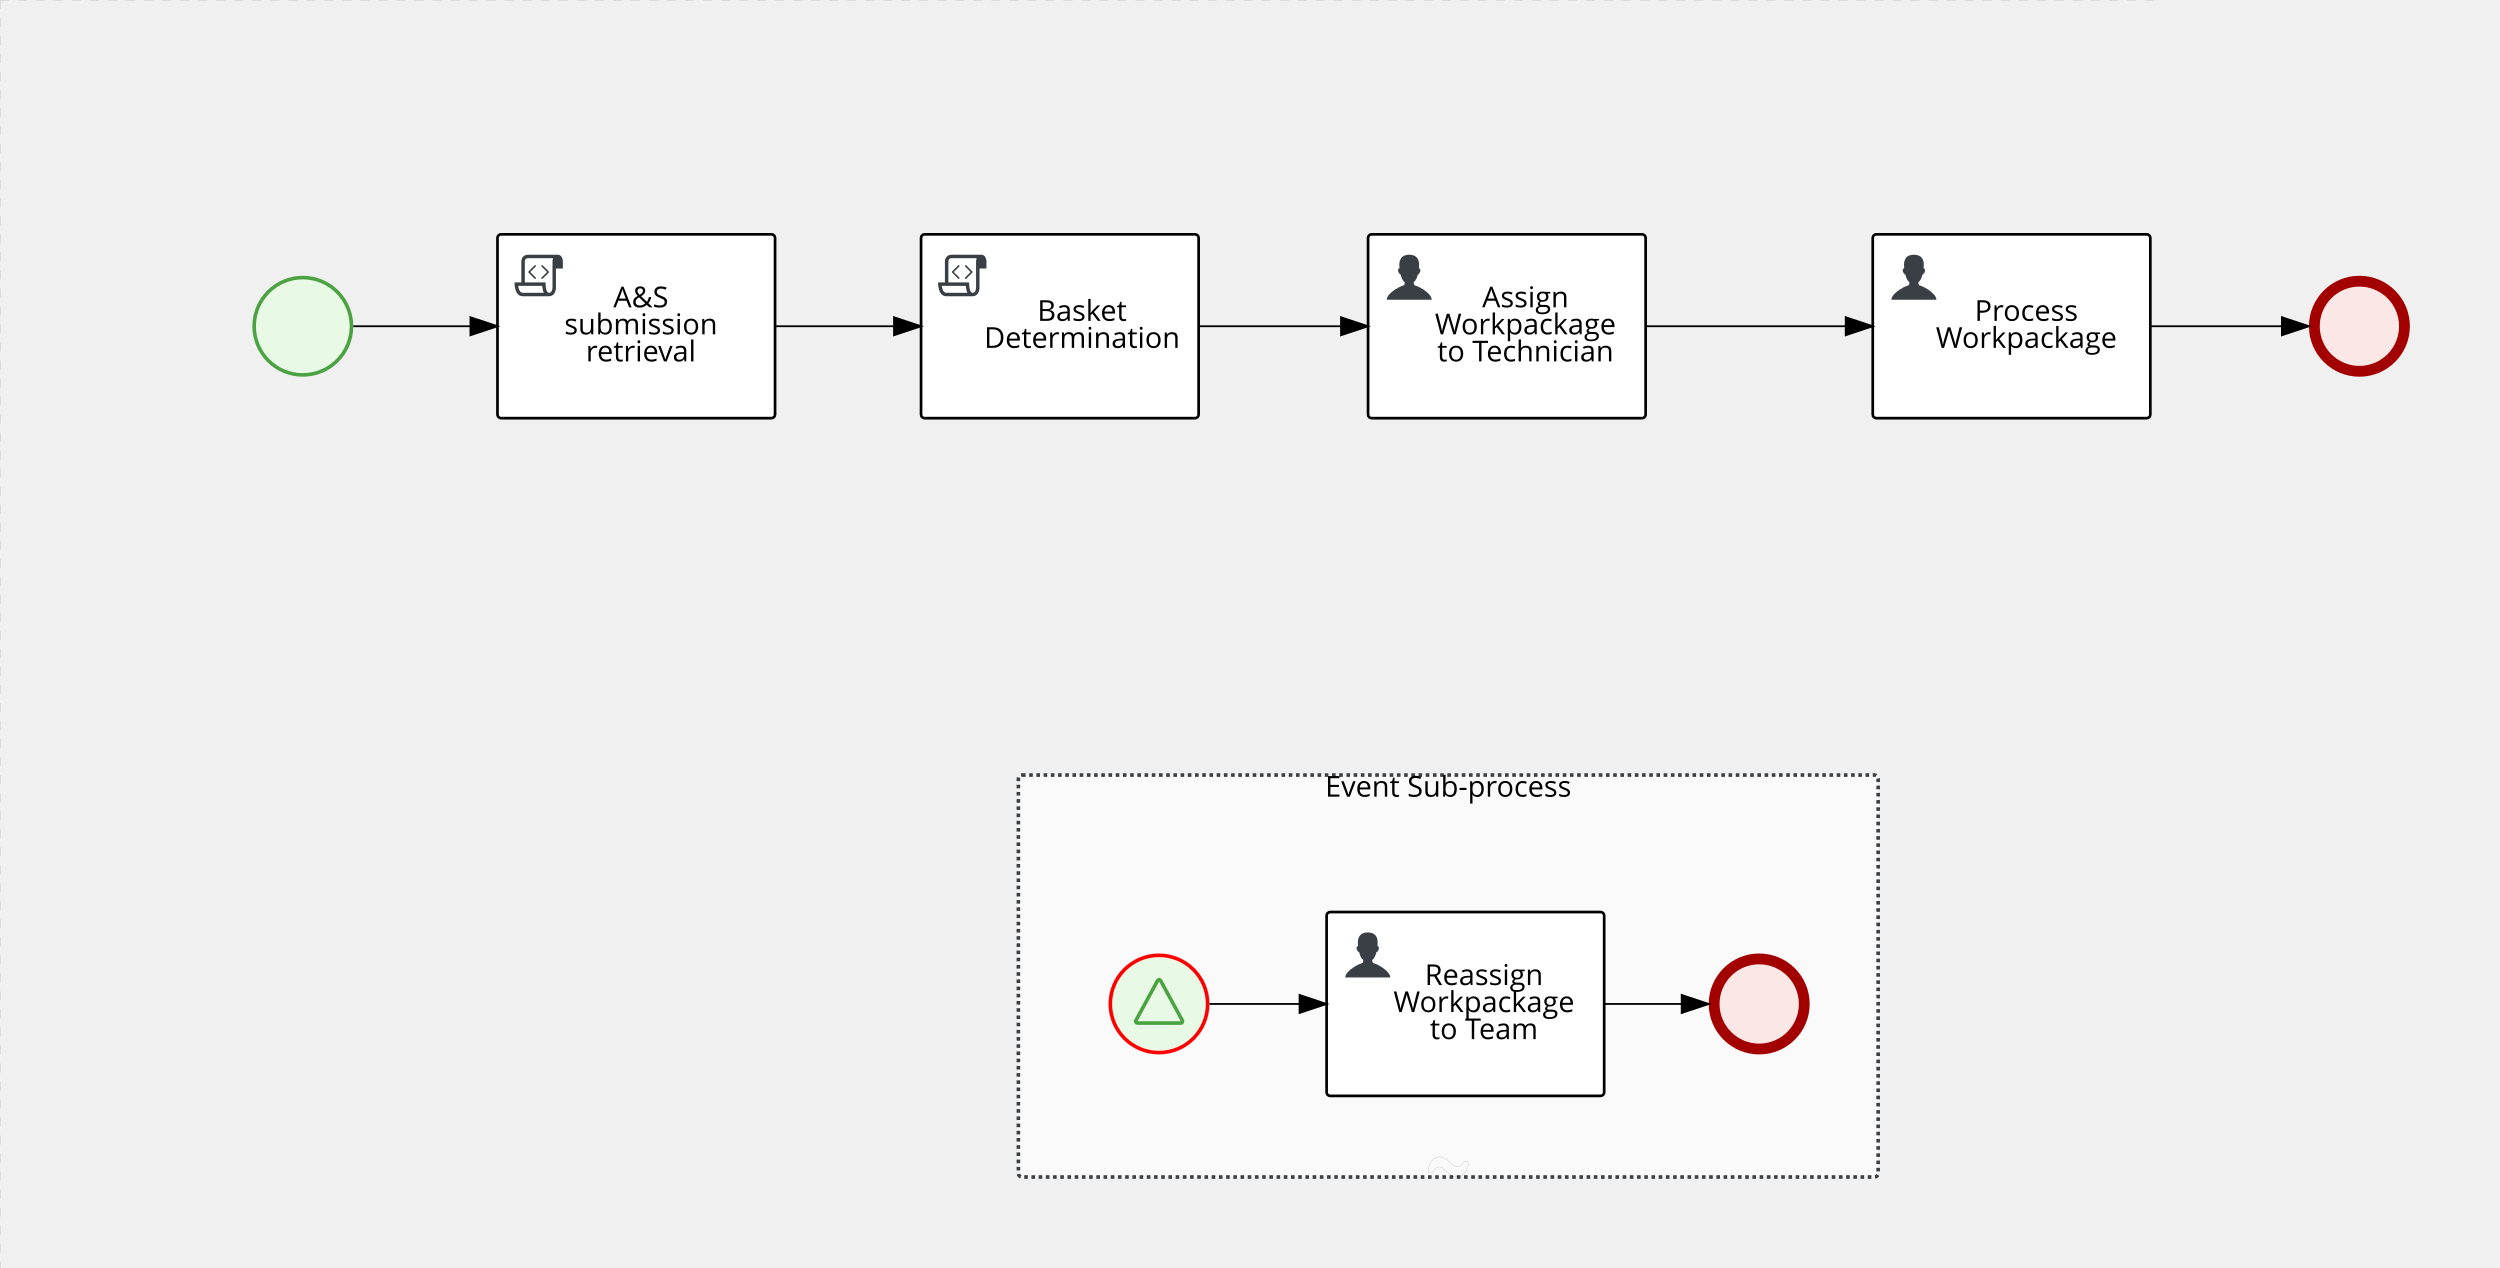
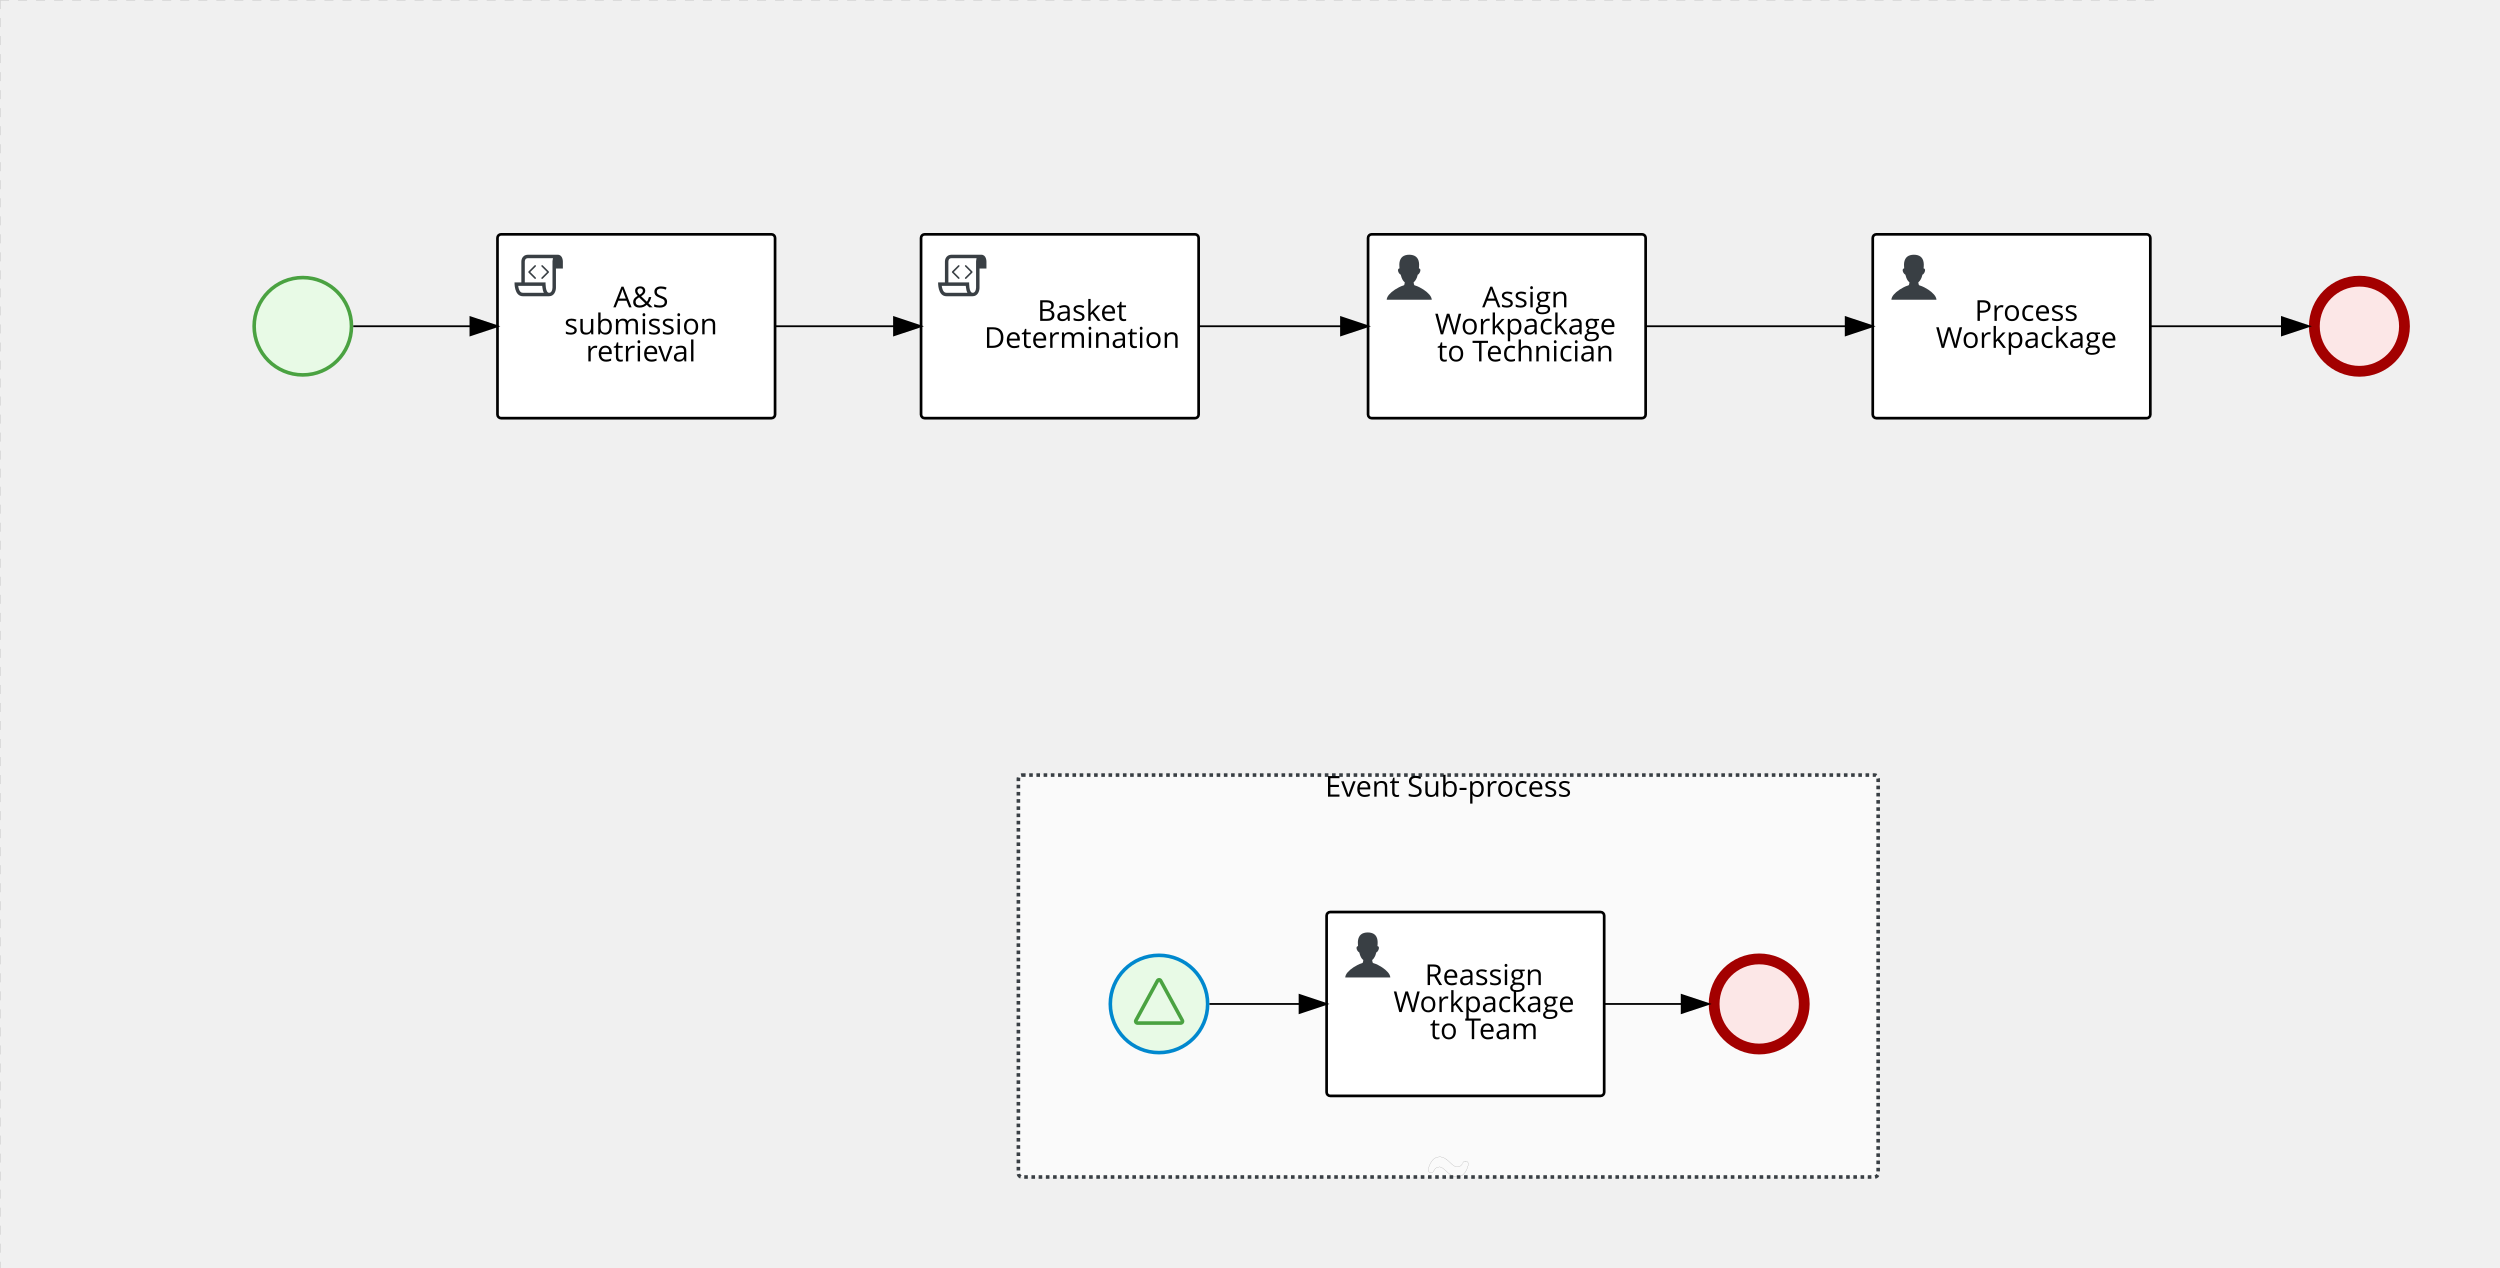
<svg xmlns="http://www.w3.org/2000/svg" version="1.1" width="1387" height="703" viewBox="0 0 1387 703">
  <defs />
  <g transform="matrix(1,0,0,1,0,0)">
    <g>
      <g>
        <g>
          <path fill="none" stroke="#d3d3d3" paint-order="fill stroke markers" d=" M 0 0 L 1200 0" stroke-miterlimit="10" stroke-opacity="0.8" stroke-dasharray="5" />
        </g>
        <g>
          <path fill="none" stroke="#d3d3d3" paint-order="fill stroke markers" d=" M 0 0 L 0 800" stroke-miterlimit="10" stroke-opacity="0.8" stroke-dasharray="5" />
        </g>
      </g>
      <g id="_F081EEE7-B3DD-4039-8F64-BF8205EECFEC" bpmn2nodeid="_F081EEE7-B3DD-4039-8F64-BF8205EECFEC" transform="matrix(1,0,0,1,276,130)">
        <g>
          <path fill="none" stroke="none" />
        </g>
        <g transform="matrix(1,0,0,1,0,0)">
          <path fill="#ffffff" stroke="none" id="_F081EEE7-B3DD-4039-8F64-BF8205EECFEC?shapeType=BACKGROUND" paint-order="stroke fill markers" d=" M 2 0 L 152 0 L 152 0 A 2 2 0 0 1 154 2 L 154 100 L 154 100 A 2 2 0 0 1 152 102 L 2 102 L 2 102 A 2 2 0 0 1 0 100 L 0 2 L 0 2 A 2 2 0 0 1 2 0 Z" />
        </g>
        <g transform="matrix(1,0,0,1,0,0)">
          <path fill="none" stroke="rgb(0,0,0)" id="_F081EEE7-B3DD-4039-8F64-BF8205EECFEC?shapeType=BORDER&amp;renderType=STROKE" paint-order="fill stroke markers" d=" M 2 0 L 152 0 L 152 0 A 2 2 0 0 1 154 2 L 154 100 L 154 100 A 2 2 0 0 1 152 102 L 2 102 L 2 102 A 2 2 0 0 1 0 100 L 0 2 L 0 2 A 2 2 0 0 1 2 0 Z" stroke-miterlimit="10" stroke-width="1.5" stroke-dasharray="" />
        </g>
        <g>
          <g transform="matrix(0.06,0,0,0.06,9.4,9.4)">
            <g transform="matrix(1,0,0,1,0,0)">
              <path fill="#393f44" stroke="none" id="_F081EEE7-B3DD-4039-8F64-BF8205EECFECundefined" paint-order="stroke fill markers" d=" M 0 0 M 197.3 130.2 C 194.4 127.3 189.6 127.3 186.7 130.2 L 130.2 186.7 C 127.3 189.6 127.3 194.4 130.2 197.3 L 186.7 253.8 C 188.1 255.3 190.1 256 192 256 C 193.9 256 195.9 255.3 197.3 253.7 C 200.2 250.8 200.2 246 197.3 243.1 L 146.2 192 L 197.3 140.8 C 200.2 137.9 200.2 133.1 197.3 130.2 Z" />
            </g>
            <g transform="matrix(1,0,0,1,0,0)">
              <path fill="#393f44" stroke="none" id="_F081EEE7-B3DD-4039-8F64-BF8205EECFECundefined" paint-order="stroke fill markers" d=" M 0 0 M 261.3 130.2 C 258.4 127.3 253.6 127.3 250.7 130.2 C 247.8 133.1 247.8 137.9 250.7 140.8 L 301.8 191.9 L 250.7 243 C 247.8 245.9 247.8 250.7 250.7 253.6 C 252.1 255.3 254.1 256 256 256 C 257.9 256 259.9 255.3 261.3 253.8 L 317.8 197.3 C 320.7 194.4 320.7 189.6 317.8 186.7 L 261.3 130.2 Z" />
            </g>
            <g transform="matrix(1,0,0,1,0,0)">
              <path fill="#393f44" stroke="none" id="_F081EEE7-B3DD-4039-8F64-BF8205EECFECundefined" paint-order="stroke fill markers" d=" M 0 0 M 400 32 C 400 32 152.8 32 128 32 C 62 32 64 96 64 96 L 64 288 L 1 288 C 1 288 -4 416 78 416 L 320 416 C 368 416 384 368 384 336 C 384 314.2 384 224.4 384 160 L 448 160 L 448 96 C 448 96 449 32 400 32 Z M 0 0 M 78 383.9 C 68.5 383.9 61.6 381.1 55.5 374.9 C 43.4 362.4 37.5 339.6 34.9 320 L 256.9 320 C 257.1 322.7 257.3 325.4 257.6 328.2 C 260 351.6 264.7 370.1 271.9 383.9 L 78 383.9 L 78 383.9 Z M 0 0 M 352 336 C 352 345.9 349.6 360.3 342.9 371 C 337.2 380.1 330.4 384 320 384 C 285 384 288 288 288 288 L 96 288 L 96 96 L 96 95.9 L 96 95.1 C 96 90.6 97.6 78.3 104.7 71.2 C 106.5 69.4 111.9 64 128 64 L 356.5 64 C 354.4 72.8 352.8 81.8 352.2 89.9 C 352.2 90.5 352.1 91.1 352.1 91.7 C 352.1 92 352.1 92.3 352.1 92.6 C 352 94.8 352 96 352 96 L 352 160 L 352 336 Z" />
            </g>
          </g>
        </g>
        <g transform="matrix(1,0,0,1,35,28.5)">
          <text fill="#000000" stroke="none" font-family="Open Sans" font-size="12pt" font-style="normal" font-weight="normal" text-decoration="normal" x="44.57" y="12" text-anchor="middle" dominant-baseline="alphabetic">      A&amp;S        </text>
          <text fill="#000000" stroke="none" font-family="Open Sans" font-size="12pt" font-style="normal" font-weight="normal" text-decoration="normal" x="44.57" y="27" text-anchor="middle" dominant-baseline="alphabetic">submission </text>
          <text fill="#000000" stroke="none" font-family="Open Sans" font-size="12pt" font-style="normal" font-weight="normal" text-decoration="normal" x="44.57" y="42" text-anchor="middle" dominant-baseline="alphabetic">   retrieval    </text>
        </g>
      </g>
      <g id="_59FC67D9-F164-44F9-A1A5-EA043BACA931" bpmn2nodeid="_59FC67D9-F164-44F9-A1A5-EA043BACA931" transform="matrix(1,0,0,1,1281,153)">
        <g>
          <path fill="none" stroke="none" />
        </g>
        <g transform="matrix(0.125,0,0,0.125,0,0)">
          <g transform="matrix(1,0,0,1,0,0)">
            <path fill="#fce7e7" stroke="none" id="_59FC67D9-F164-44F9-A1A5-EA043BACA931?shapeType=BACKGROUND" paint-order="stroke fill markers" d=" M 0 0 M 444 224 C 444 263.9 434.2 300.8 414.4 334.5 C 394.7 368.2 368 394.9 334.4 414.5 C 300.8 434.1 263.9 444 224 444 C 184.1 444 147.2 434.2 113.5 414.4 C 79.8 394.7 53.1 368 33.5 334.4 C 13.9 300.8 4 263.9 4 224 C 4 184.1 13.8 147.2 33.6 113.5 C 53.4 79.8 80.1 53.1 113.6 33.5 C 147.1 13.9 184.1 4 224 4 C 263.9 4 300.8 13.8 334.5 33.6 C 368.2 53.4 394.9 80.1 414.5 113.6 C 434.1 147.1 444 184.1 444 224 Z" />
          </g>
          <g>
            <g transform="matrix(1,0,0,1,0,0)">
              <g transform="matrix(1,0,0,1,0,0)">
                <path fill="#a30000" stroke="none" id="_59FC67D9-F164-44F9-A1A5-EA043BACA931?shapeType=BORDER&amp;renderType=FILL" paint-order="stroke fill markers" d=" M 0 0 M 224 0 C 100.3 0 0 100.3 0 224 C 0 347.7 100.3 448 224 448 C 347.7 448 448 347.7 448 224 C 448 100.3 347.7 0 224 0 Z M 0 0 M 224 400 C 126.8 400 48 321.2 48 224 C 48 126.8 126.8 48 224 48 C 321.2 48 400 126.8 400 224 C 400 321.2 321.2 400 224 400 Z" />
              </g>
            </g>
          </g>
        </g>
        <g transform="matrix(1,0,0,1,28,61)" />
      </g>
      <g id="_6FE9EBA6-16BC-4E9A-B6C9-0A382C5BA554" bpmn2nodeid="_6FE9EBA6-16BC-4E9A-B6C9-0A382C5BA554" transform="matrix(1,0,0,1,511,130)">
        <g>
          <path fill="none" stroke="none" />
        </g>
        <g transform="matrix(1,0,0,1,0,0)">
          <path fill="#ffffff" stroke="none" id="_6FE9EBA6-16BC-4E9A-B6C9-0A382C5BA554?shapeType=BACKGROUND" paint-order="stroke fill markers" d=" M 2 0 L 152 0 L 152 0 A 2 2 0 0 1 154 2 L 154 100 L 154 100 A 2 2 0 0 1 152 102 L 2 102 L 2 102 A 2 2 0 0 1 0 100 L 0 2 L 0 2 A 2 2 0 0 1 2 0 Z" />
        </g>
        <g transform="matrix(1,0,0,1,0,0)">
          <path fill="none" stroke="#000000" id="_6FE9EBA6-16BC-4E9A-B6C9-0A382C5BA554?shapeType=BORDER&amp;renderType=STROKE" paint-order="fill stroke markers" d=" M 2 0 L 152 0 L 152 0 A 2 2 0 0 1 154 2 L 154 100 L 154 100 A 2 2 0 0 1 152 102 L 2 102 L 2 102 A 2 2 0 0 1 0 100 L 0 2 L 0 2 A 2 2 0 0 1 2 0 Z" stroke-miterlimit="10" stroke-width="1.5" stroke-dasharray="" />
        </g>
        <g>
          <g transform="matrix(0.06,0,0,0.06,9.4,9.4)">
            <g transform="matrix(1,0,0,1,0,0)">
              <path fill="#393f44" stroke="none" id="_6FE9EBA6-16BC-4E9A-B6C9-0A382C5BA554undefined" paint-order="stroke fill markers" d=" M 0 0 M 197.3 130.2 C 194.4 127.3 189.6 127.3 186.7 130.2 L 130.2 186.7 C 127.3 189.6 127.3 194.4 130.2 197.3 L 186.7 253.8 C 188.1 255.3 190.1 256 192 256 C 193.9 256 195.9 255.3 197.3 253.7 C 200.2 250.8 200.2 246 197.3 243.1 L 146.2 192 L 197.3 140.8 C 200.2 137.9 200.2 133.1 197.3 130.2 Z" />
            </g>
            <g transform="matrix(1,0,0,1,0,0)">
              <path fill="#393f44" stroke="none" id="_6FE9EBA6-16BC-4E9A-B6C9-0A382C5BA554undefined" paint-order="stroke fill markers" d=" M 0 0 M 261.3 130.2 C 258.4 127.3 253.6 127.3 250.7 130.2 C 247.8 133.1 247.8 137.9 250.7 140.8 L 301.8 191.9 L 250.7 243 C 247.8 245.9 247.8 250.7 250.7 253.6 C 252.1 255.3 254.1 256 256 256 C 257.9 256 259.9 255.3 261.3 253.8 L 317.8 197.3 C 320.7 194.4 320.7 189.6 317.8 186.7 L 261.3 130.2 Z" />
            </g>
            <g transform="matrix(1,0,0,1,0,0)">
              <path fill="#393f44" stroke="none" id="_6FE9EBA6-16BC-4E9A-B6C9-0A382C5BA554undefined" paint-order="stroke fill markers" d=" M 0 0 M 400 32 C 400 32 152.8 32 128 32 C 62 32 64 96 64 96 L 64 288 L 1 288 C 1 288 -4 416 78 416 L 320 416 C 368 416 384 368 384 336 C 384 314.2 384 224.4 384 160 L 448 160 L 448 96 C 448 96 449 32 400 32 Z M 0 0 M 78 383.9 C 68.5 383.9 61.6 381.1 55.5 374.9 C 43.4 362.4 37.5 339.6 34.9 320 L 256.9 320 C 257.1 322.7 257.3 325.4 257.6 328.2 C 260 351.6 264.7 370.1 271.9 383.9 L 78 383.9 L 78 383.9 Z M 0 0 M 352 336 C 352 345.9 349.6 360.3 342.9 371 C 337.2 380.1 330.4 384 320 384 C 285 384 288 288 288 288 L 96 288 L 96 96 L 96 95.9 L 96 95.1 C 96 90.6 97.6 78.3 104.7 71.2 C 106.5 69.4 111.9 64 128 64 L 356.5 64 C 354.4 72.8 352.8 81.8 352.2 89.9 C 352.2 90.5 352.1 91.1 352.1 91.7 C 352.1 92 352.1 92.3 352.1 92.6 C 352 94.8 352 96 352 96 L 352 160 L 352 336 Z" />
            </g>
          </g>
        </g>
        <g transform="matrix(1,0,0,1,35,36)">
          <text fill="#000000" stroke="none" font-family="Open Sans" font-size="12pt" font-style="normal" font-weight="normal" text-decoration="normal" x="54.312" y="12" text-anchor="middle" dominant-baseline="alphabetic">      Basket        </text>
          <text fill="#000000" stroke="none" font-family="Open Sans" font-size="12pt" font-style="normal" font-weight="normal" text-decoration="normal" x="54.312" y="27" text-anchor="middle" dominant-baseline="alphabetic">Determination</text>
        </g>
      </g>
      <g id="_A127A00A-DB70-4827-8032-01C6CE29F794" bpmn2nodeid="_A127A00A-DB70-4827-8032-01C6CE29F794" transform="matrix(1,0,0,1,140,153)">
        <g>
          <path fill="none" stroke="none" />
        </g>
        <g transform="matrix(0.125,0,0,0.125,0,0)">
          <g transform="matrix(1,0,0,1,0,0)">
            <path fill="#e8fae6" stroke="none" id="_A127A00A-DB70-4827-8032-01C6CE29F794?shapeType=BACKGROUND" paint-order="stroke fill markers" d=" M 0 0 M 444 224 C 444 263.9 434.2 300.8 414.4 334.5 C 394.7 368.2 368 394.9 334.4 414.5 C 300.8 434.1 263.9 444 224 444 C 184.1 444 147.2 434.2 113.5 414.4 C 79.8 394.7 53.1 368 33.5 334.4 C 13.9 300.8 4 263.9 4 224 C 4 184.1 13.8 147.2 33.6 113.5 C 53.4 79.8 80.1 53.1 113.6 33.5 C 147.1 13.9 184.1 4 224 4 C 263.9 4 300.8 13.8 334.5 33.6 C 368.2 53.4 394.9 80.1 414.5 113.6 C 434.1 147.1 444 184.1 444 224 Z" />
          </g>
          <g>
            <g transform="matrix(1,0,0,1,0,0)">
              <g transform="matrix(1,0,0,1,0,0)">
                <path fill="#4aa241" stroke="none" id="_A127A00A-DB70-4827-8032-01C6CE29F794?shapeType=BORDER&amp;renderType=FILL" paint-order="stroke fill markers" d=" M 0 0 M 224 0 C 100.3 0 0 100.3 0 224 C 0 347.7 100.3 448 224 448 C 347.7 448 448 347.7 448 224 C 448 100.3 347.7 0 224 0 Z M 0 0 M 224 432 C 109.1 432 16 338.9 16 224 C 16 109.1 109.1 16 224 16 C 338.9 16 432 109.1 432 224 C 432 338.9 338.9 432 224 432 Z" />
              </g>
            </g>
          </g>
        </g>
        <g transform="matrix(1,0,0,1,28,61)" />
      </g>
      <g id="_9DD0F62A-C9EF-4507-9B2C-45A8FB1A4807" bpmn2nodeid="_9DD0F62A-C9EF-4507-9B2C-45A8FB1A4807" transform="matrix(1,0,0,1,1039,130)">
        <g>
          <path fill="none" stroke="none" />
        </g>
        <g transform="matrix(1,0,0,1,0,0)">
          <path fill="#ffffff" stroke="none" id="_9DD0F62A-C9EF-4507-9B2C-45A8FB1A4807?shapeType=BACKGROUND" paint-order="stroke fill markers" d=" M 2 0 L 152 0 L 152 0 A 2 2 0 0 1 154 2 L 154 100 L 154 100 A 2 2 0 0 1 152 102 L 2 102 L 2 102 A 2 2 0 0 1 0 100 L 0 2 L 0 2 A 2 2 0 0 1 2 0 Z" />
        </g>
        <g transform="matrix(1,0,0,1,0,0)">
          <path fill="none" stroke="#000000" id="_9DD0F62A-C9EF-4507-9B2C-45A8FB1A4807?shapeType=BORDER&amp;renderType=STROKE" paint-order="fill stroke markers" d=" M 2 0 L 152 0 L 152 0 A 2 2 0 0 1 154 2 L 154 100 L 154 100 A 2 2 0 0 1 152 102 L 2 102 L 2 102 A 2 2 0 0 1 0 100 L 0 2 L 0 2 A 2 2 0 0 1 2 0 Z" stroke-miterlimit="10" stroke-width="1.5" stroke-dasharray="" />
        </g>
        <g>
          <g transform="matrix(0.06,0,0,0.06,9.4,9.4)">
            <g transform="matrix(1,0,0,1,0,0)">
              <path fill="#393f44" stroke="none" id="_9DD0F62A-C9EF-4507-9B2C-45A8FB1A4807undefined" paint-order="stroke fill markers" d=" M 0 0 M 16 445.21 C 16 440.869 18.784 431.129 22.001 424.217 C 35.768 394.64 77.283 359.28 129 333.084 C 144.516 325.224 157.347 319.964 167.807 317.174 C 171.932 316.074 175.729 314.414 176.525 313.363 C 178.894 310.234 180.914 302.908 181.727 294.5 L 182.5 286.5 L 178.507 283.455 C 166.303 274.146 154.284 251.678 148.04 226.5 C 145.611 216.707 145.056 215.462 142.984 215.158 C 141.703 214.97 138.083 212.243 134.939 209.099 C 123.233 197.393 116.891 177.376 121.44 166.49 C 123.002 162.751 128.155 159.01 131.75 159.004 C 134.448 159 134.471 158.603 132.914 138.788 C 130.927 113.496 134.279 92.265 143.132 74.076 C 152.232 55.38 167.569 42.882 189.049 36.66 C 210.203 30.532 237.797 30.532 258.951 36.66 C 300.042 48.563 318.958 83.806 314.955 141 C 314.32 150.075 313.624 157.788 313.409 158.14 C 313.194 158.493 314.575 159.073 316.479 159.43 C 328.929 161.766 330.986 177.018 321.496 196.621 C 316.903 206.109 309.357 214.508 304.817 215.185 C 303.023 215.453 302.293 217.146 299.943 226.5 C 296.659 239.567 294.474 245.305 287.948 257.995 C 282.491 268.606 273.035 281.109 268.108 284.229 L 264.871 286.278 L 265.518 292.889 C 266.345 301.33 268.639 309.871 270.877 312.837 C 272.067 314.415 275.002 315.79 280.063 317.139 C 291.069 320.075 303.617 325.274 321 334.102 C 369.815 358.891 410.848 393.758 425.032 422.5 C 429.07 430.682 432 440.232 432 445.21 L 432 448 L 224 448 L 16 448 L 16 445.21 Z" />
            </g>
          </g>
        </g>
        <g transform="matrix(1,0,0,1,4.04,13.68)">
          <g transform="matrix(0.04,0,0,0.04,63.36,69.12)">
            <g transform="matrix(1,0,0,1,0,0)">
              <path fill="none" stroke="none" />
            </g>
            <g transform="matrix(1,0,0,1,0,0)">
              <path fill="none" stroke="none" />
            </g>
          </g>
        </g>
        <g transform="matrix(1,0,0,1,35,36)">
          <text fill="#000000" stroke="none" font-family="Open Sans" font-size="12pt" font-style="normal" font-weight="normal" text-decoration="normal" x="50.223" y="12" text-anchor="middle" dominant-baseline="alphabetic">    Process      </text>
          <text fill="#000000" stroke="none" font-family="Open Sans" font-size="12pt" font-style="normal" font-weight="normal" text-decoration="normal" x="50.223" y="27" text-anchor="middle" dominant-baseline="alphabetic">Workpackage</text>
        </g>
      </g>
      <g id="_31843990-599B-4B92-BA0D-C8DC5808D69E" bpmn2nodeid="_31843990-599B-4B92-BA0D-C8DC5808D69E" transform="matrix(1,0,0,1,565,430)">
        <g>
          <path fill="none" stroke="none" />
        </g>
        <g transform="matrix(1,0,0,1,0,0)">
          <path fill="#fafafa" stroke="none" id="_31843990-599B-4B92-BA0D-C8DC5808D69E?shapeType=BACKGROUND" paint-order="stroke fill markers" d=" M 2 0 L 475 0 L 475 0 A 2 2 0 0 1 477 2 L 477 221 L 477 221 A 2 2 0 0 1 475 223 L 2 223 L 2 223 A 2 2 0 0 1 0 221 L 0 2 L 0 2 A 2 2 0 0 1 2 0 Z" />
        </g>
        <g transform="matrix(1,0,0,1,0,0)">
          <path fill="none" stroke="rgb(57,63,68)" id="_31843990-599B-4B92-BA0D-C8DC5808D69E?shapeType=BORDER&amp;renderType=STROKE" paint-order="fill stroke markers" d=" M 2 0 L 475 0 L 475 0 A 2 2 0 0 1 477 2 L 477 221 L 477 221 A 2 2 0 0 1 475 223 L 2 223 L 2 223 A 2 2 0 0 1 0 221 L 0 2 L 0 2 A 2 2 0 0 1 2 0 Z" stroke-miterlimit="10" stroke-width="2" stroke-dasharray="2,2" />
        </g>
        <g transform="matrix(1,0,0,1,-57.7125,-2.775)">
          <g transform="matrix(0.05,0,0,0.05,285,209)">
            <g transform="matrix(1,0,0,1,0,0)">
              <path fill="none" stroke="black" id="_31843990-599B-4B92-BA0D-C8DC5808D69Eundefined" paint-order="fill stroke markers" d=" M 0 0 M 421.5 159.5 C 405.6 156.4 390.1 165.8 385.1 180.8 L 385.1 180.8 L 385.2 180.5 C 385.2 180.6 380.9 192.3 370.3 203.4 C 357.3 217 341.1 223.6 320.7 223.6 C 296.6 223.6 271.8 200.6 245.6 176.2 C 213.3 146.2 176.8 112.1 128.2 112.1 C 98.7 112.1 57 124.9 25.3 185.7 C 8.7 217.6 2.3 249.2 2 250.6 L 2 250.7 C 1.9 251.1 1.8 251.6 1.8 252 C 1.8 252.1 1.8 252.2 1.8 252.3 C 1.7 252.7 1.7 253.2 1.6 253.6 C 1.6 253.7 1.6 253.8 1.6 253.9 C 1.6 254.3 1.5 254.8 1.5 255.2 C 1.5 255.3 1.5 255.4 1.5 255.5 C 1.5 255.9 1.5 256.3 1.5 256.6 C 1.5 256.8 1.5 256.9 1.5 257.1 C 1.5 257.4 1.5 257.7 1.5 258 C 1.5 258.2 1.5 258.5 1.5 258.7 C 1.5 258.9 1.5 259.2 1.6 259.4 C 1.6 259.7 1.6 260 1.7 260.3 C 1.7 260.4 1.7 260.6 1.8 260.7 C 1.8 261.1 1.9 261.5 2 261.9 L 2 262 C 4.1 274.7 13.9 285.5 27.3 288.1 C 29.4 288.5 31.5 288.7 33.6 288.7 C 47.2 288.7 59.5 280 63.9 267 C 64.5 265.6 68.8 255.6 77.6 245.8 C 90.9 231.1 107.5 224 128.4 224 C 151.8 224 176.3 246.8 202.2 270.9 C 234.7 301.2 271.6 335.5 320.9 335.5 C 345.5 335.5 367.8 327 387.4 310.2 C 401.4 298.2 413.8 281.9 424.1 261.9 C 440.6 230 446.8 198.3 447 196.9 C 450.3 179.6 438.9 162.8 421.5 159.5 Z" stroke-miterlimit="10" stroke-dasharray="" />
            </g>
          </g>
        </g>
        <g transform="matrix(1,0,0,1,170.1953,0)">
          <text fill="#000000" stroke="none" font-family="Open Sans" font-size="12pt" font-style="normal" font-weight="normal" text-decoration="normal" x="68.305" y="12" text-anchor="middle" dominant-baseline="alphabetic">Event Sub-process</text>
        </g>
        <g id="_88DBF91F-FB93-49F4-9901-B418F1919388" bpmn2nodeid="_88DBF91F-FB93-49F4-9901-B418F1919388" transform="matrix(1,0,0,1,171,76)">
          <g>
            <path fill="none" stroke="none" />
          </g>
          <g transform="matrix(1,0,0,1,0,0)">
            <path fill="#ffffff" stroke="none" id="_88DBF91F-FB93-49F4-9901-B418F1919388?shapeType=BACKGROUND" paint-order="stroke fill markers" d=" M 2 0 L 152 0 L 152 0 A 2 2 0 0 1 154 2 L 154 100 L 154 100 A 2 2 0 0 1 152 102 L 2 102 L 2 102 A 2 2 0 0 1 0 100 L 0 2 L 0 2 A 2 2 0 0 1 2 0 Z" />
          </g>
          <g transform="matrix(1,0,0,1,0,0)">
            <path fill="none" stroke="rgb(0,0,0)" id="_88DBF91F-FB93-49F4-9901-B418F1919388?shapeType=BORDER&amp;renderType=STROKE" paint-order="fill stroke markers" d=" M 2 0 L 152 0 L 152 0 A 2 2 0 0 1 154 2 L 154 100 L 154 100 A 2 2 0 0 1 152 102 L 2 102 L 2 102 A 2 2 0 0 1 0 100 L 0 2 L 0 2 A 2 2 0 0 1 2 0 Z" stroke-miterlimit="10" stroke-width="1.5" stroke-dasharray="" />
          </g>
          <g>
            <g transform="matrix(0.06,0,0,0.06,9.4,9.4)">
              <g transform="matrix(1,0,0,1,0,0)">
                <path fill="#393f44" stroke="none" id="_88DBF91F-FB93-49F4-9901-B418F1919388undefined" paint-order="stroke fill markers" d=" M 0 0 M 16 445.21 C 16 440.869 18.784 431.129 22.001 424.217 C 35.768 394.64 77.283 359.28 129 333.084 C 144.516 325.224 157.347 319.964 167.807 317.174 C 171.932 316.074 175.729 314.414 176.525 313.363 C 178.894 310.234 180.914 302.908 181.727 294.5 L 182.5 286.5 L 178.507 283.455 C 166.303 274.146 154.284 251.678 148.04 226.5 C 145.611 216.707 145.056 215.462 142.984 215.158 C 141.703 214.97 138.083 212.243 134.939 209.099 C 123.233 197.393 116.891 177.376 121.44 166.49 C 123.002 162.751 128.155 159.01 131.75 159.004 C 134.448 159 134.471 158.603 132.914 138.788 C 130.927 113.496 134.279 92.265 143.132 74.076 C 152.232 55.38 167.569 42.882 189.049 36.66 C 210.203 30.532 237.797 30.532 258.951 36.66 C 300.042 48.563 318.958 83.806 314.955 141 C 314.32 150.075 313.624 157.788 313.409 158.14 C 313.194 158.493 314.575 159.073 316.479 159.43 C 328.929 161.766 330.986 177.018 321.496 196.621 C 316.903 206.109 309.357 214.508 304.817 215.185 C 303.023 215.453 302.293 217.146 299.943 226.5 C 296.659 239.567 294.474 245.305 287.948 257.995 C 282.491 268.606 273.035 281.109 268.108 284.229 L 264.871 286.278 L 265.518 292.889 C 266.345 301.33 268.639 309.871 270.877 312.837 C 272.067 314.415 275.002 315.79 280.063 317.139 C 291.069 320.075 303.617 325.274 321 334.102 C 369.815 358.891 410.848 393.758 425.032 422.5 C 429.07 430.682 432 440.232 432 445.21 L 432 448 L 224 448 L 16 448 L 16 445.21 Z" />
              </g>
            </g>
          </g>
          <g transform="matrix(1,0,0,1,4.04,13.68)">
            <g transform="matrix(0.04,0,0,0.04,63.36,69.12)">
              <g transform="matrix(1,0,0,1,0,0)">
                <path fill="none" stroke="none" />
              </g>
              <g transform="matrix(1,0,0,1,0,0)">
                <path fill="none" stroke="none" />
              </g>
            </g>
          </g>
          <g transform="matrix(1,0,0,1,35,28.5)">
            <text fill="#000000" stroke="none" font-family="Open Sans" font-size="12pt" font-style="normal" font-weight="normal" text-decoration="normal" x="52.301" y="12" text-anchor="middle" dominant-baseline="alphabetic">    Reassign     </text>
            <text fill="#000000" stroke="none" font-family="Open Sans" font-size="12pt" font-style="normal" font-weight="normal" text-decoration="normal" x="52.301" y="27" text-anchor="middle" dominant-baseline="alphabetic">Workpackage </text>
            <text fill="#000000" stroke="none" font-family="Open Sans" font-size="12pt" font-style="normal" font-weight="normal" text-decoration="normal" x="52.301" y="42" text-anchor="middle" dominant-baseline="alphabetic">     to Team      </text>
          </g>
        </g>
        <g id="_23F618A7-A91F-4AE3-B67A-B8BB865C12EC" bpmn2nodeid="_23F618A7-A91F-4AE3-B67A-B8BB865C12EC" transform="matrix(1,0,0,1,383,99)">
          <g>
            <path fill="none" stroke="none" />
          </g>
          <g transform="matrix(0.125,0,0,0.125,0,0)">
            <g transform="matrix(1,0,0,1,0,0)">
              <path fill="#fce7e7" stroke="none" id="_23F618A7-A91F-4AE3-B67A-B8BB865C12EC?shapeType=BACKGROUND" paint-order="stroke fill markers" d=" M 0 0 M 444 224 C 444 263.9 434.2 300.8 414.4 334.5 C 394.7 368.2 368 394.9 334.4 414.5 C 300.8 434.1 263.9 444 224 444 C 184.1 444 147.2 434.2 113.5 414.4 C 79.8 394.7 53.1 368 33.5 334.4 C 13.9 300.8 4 263.9 4 224 C 4 184.1 13.8 147.2 33.6 113.5 C 53.4 79.8 80.1 53.1 113.6 33.5 C 147.1 13.9 184.1 4 224 4 C 263.9 4 300.8 13.8 334.5 33.6 C 368.2 53.4 394.9 80.1 414.5 113.6 C 434.1 147.1 444 184.1 444 224 Z" />
            </g>
            <g>
              <g transform="matrix(1,0,0,1,0,0)">
                <g transform="matrix(1,0,0,1,0,0)">
                  <path fill="rgb(163,0,0)" stroke="none" id="_23F618A7-A91F-4AE3-B67A-B8BB865C12EC?shapeType=BORDER&amp;renderType=FILL" paint-order="stroke fill markers" d=" M 0 0 M 224 0 C 100.3 0 0 100.3 0 224 C 0 347.7 100.3 448 224 448 C 347.7 448 448 347.7 448 224 C 448 100.3 347.7 0 224 0 Z M 0 0 M 224 400 C 126.8 400 48 321.2 48 224 C 48 126.8 126.8 48 224 48 C 321.2 48 400 126.8 400 224 C 400 321.2 321.2 400 224 400 Z" />
                </g>
              </g>
            </g>
          </g>
          <g transform="matrix(1,0,0,1,28,61)" />
        </g>
        <g id="_62DC397E-2924-4968-A69F-0D15324A0B2A" bpmn2nodeid="_62DC397E-2924-4968-A69F-0D15324A0B2A" transform="matrix(1,0,0,1,50,99)">
          <g>
            <path fill="none" stroke="none" />
          </g>
          <g transform="matrix(0.125,0,0,0.125,0,0)">
            <g transform="matrix(1,0,0,1,0,0)">
              <path fill="#e8fae6" stroke="none" id="_62DC397E-2924-4968-A69F-0D15324A0B2A?shapeType=BACKGROUND" paint-order="stroke fill markers" d=" M 0 0 M 444 224 C 444 263.9 434.2 300.8 414.4 334.5 C 394.7 368.2 368 394.9 334.4 414.5 C 300.8 434.1 263.9 444 224 444 C 184.1 444 147.2 434.2 113.5 414.4 C 79.8 394.7 53.1 368 33.5 334.4 C 13.9 300.8 4 263.9 4 224 C 4 184.1 13.8 147.2 33.6 113.5 C 53.4 79.8 80.1 53.1 113.6 33.5 C 147.1 13.9 184.1 4 224 4 C 263.9 4 300.8 13.8 334.5 33.6 C 368.2 53.4 394.9 80.1 414.5 113.6 C 434.1 147.1 444 184.1 444 224 Z" />
            </g>
            <g>
              <g transform="matrix(1,0,0,1,0,0)">
                <g transform="matrix(1,0,0,1,0,0)">
-                   <path fill="rgb(255,0,0)" stroke="none" id="_62DC397E-2924-4968-A69F-0D15324A0B2A?shapeType=BORDER&amp;renderType=FILL" paint-order="stroke fill markers" d=" M 0 0 M 224 0 C 100.3 0 0 100.3 0 224 C 0 347.7 100.3 448 224 448 C 347.7 448 448 347.7 448 224 C 448 100.3 347.7 0 224 0 Z M 0 0 M 224 432 C 109.1 432 16 338.9 16 224 C 16 109.1 109.1 16 224 16 C 338.9 16 432 109.1 432 224 C 432 338.9 338.9 432 224 432 Z" />
+                   <path fill="rgb(0,136,206)" stroke="none" id="_62DC397E-2924-4968-A69F-0D15324A0B2A?shapeType=BORDER&amp;renderType=FILL" paint-order="stroke fill markers" d=" M 0 0 M 224 0 C 100.3 0 0 100.3 0 224 C 0 347.7 100.3 448 224 448 C 347.7 448 448 347.7 448 224 C 448 100.3 347.7 0 224 0 Z M 0 0 M 224 432 C 109.1 432 16 338.9 16 224 C 16 109.1 109.1 16 224 16 C 338.9 16 432 109.1 432 224 C 432 338.9 338.9 432 224 432 Z" />
                </g>
              </g>
            </g>
            <g>
              <g transform="matrix(1,0,0,1,0,0)">
                <g transform="matrix(1,0,0,1,0,0)">
                  <path fill="#4aa241" stroke="none" id="_62DC397E-2924-4968-A69F-0D15324A0B2Aundefined" paint-order="stroke fill markers" d=" M 0 0 M 224.6 124.8 L 320.5 300.7 L 128.8 300.7 L 224.6 124.8 M 224.6 108.7 C 221.7 108.7 219 109.5 216.5 110.9 C 214 112.3 212.1 114.5 210.6 117 L 114.7 293 C 111.8 298.2 111.9 303.5 114.9 308.8 C 116.3 311.2 118.2 313.2 120.7 314.6 C 123.1 316 125.8 316.7 128.7 316.7 L 320.5 316.7 C 323.4 316.7 325.9 316 328.4 314.6 C 330.9 313.2 332.8 311.3 334.2 308.8 C 337.3 303.6 337.3 298.3 334.4 293 L 238.5 117 C 237.1 114.4 235.2 112.4 232.7 110.9 C 230.2 109.4 227.5 108.7 224.6 108.7 L 224.6 108.7 Z" />
                </g>
              </g>
            </g>
          </g>
          <g transform="matrix(1,0,0,1,28,61)" />
        </g>
      </g>
      <g id="_DB2960EB-60EE-4695-A889-1778BD14EBDC" bpmn2nodeid="_DB2960EB-60EE-4695-A889-1778BD14EBDC" transform="matrix(1,0,0,1,759,130)">
        <g>
          <path fill="none" stroke="none" />
        </g>
        <g transform="matrix(1,0,0,1,0,0)">
          <path fill="#ffffff" stroke="none" id="_DB2960EB-60EE-4695-A889-1778BD14EBDC?shapeType=BACKGROUND" paint-order="stroke fill markers" d=" M 2 0 L 152 0 L 152 0 A 2 2 0 0 1 154 2 L 154 100 L 154 100 A 2 2 0 0 1 152 102 L 2 102 L 2 102 A 2 2 0 0 1 0 100 L 0 2 L 0 2 A 2 2 0 0 1 2 0 Z" />
        </g>
        <g transform="matrix(1,0,0,1,0,0)">
          <path fill="none" stroke="#000000" id="_DB2960EB-60EE-4695-A889-1778BD14EBDC?shapeType=BORDER&amp;renderType=STROKE" paint-order="fill stroke markers" d=" M 2 0 L 152 0 L 152 0 A 2 2 0 0 1 154 2 L 154 100 L 154 100 A 2 2 0 0 1 152 102 L 2 102 L 2 102 A 2 2 0 0 1 0 100 L 0 2 L 0 2 A 2 2 0 0 1 2 0 Z" stroke-miterlimit="10" stroke-width="1.5" stroke-dasharray="" />
        </g>
        <g>
          <g transform="matrix(0.06,0,0,0.06,9.4,9.4)">
            <g transform="matrix(1,0,0,1,0,0)">
              <path fill="#393f44" stroke="none" id="_DB2960EB-60EE-4695-A889-1778BD14EBDCundefined" paint-order="stroke fill markers" d=" M 0 0 M 16 445.21 C 16 440.869 18.784 431.129 22.001 424.217 C 35.768 394.64 77.283 359.28 129 333.084 C 144.516 325.224 157.347 319.964 167.807 317.174 C 171.932 316.074 175.729 314.414 176.525 313.363 C 178.894 310.234 180.914 302.908 181.727 294.5 L 182.5 286.5 L 178.507 283.455 C 166.303 274.146 154.284 251.678 148.04 226.5 C 145.611 216.707 145.056 215.462 142.984 215.158 C 141.703 214.97 138.083 212.243 134.939 209.099 C 123.233 197.393 116.891 177.376 121.44 166.49 C 123.002 162.751 128.155 159.01 131.75 159.004 C 134.448 159 134.471 158.603 132.914 138.788 C 130.927 113.496 134.279 92.265 143.132 74.076 C 152.232 55.38 167.569 42.882 189.049 36.66 C 210.203 30.532 237.797 30.532 258.951 36.66 C 300.042 48.563 318.958 83.806 314.955 141 C 314.32 150.075 313.624 157.788 313.409 158.14 C 313.194 158.493 314.575 159.073 316.479 159.43 C 328.929 161.766 330.986 177.018 321.496 196.621 C 316.903 206.109 309.357 214.508 304.817 215.185 C 303.023 215.453 302.293 217.146 299.943 226.5 C 296.659 239.567 294.474 245.305 287.948 257.995 C 282.491 268.606 273.035 281.109 268.108 284.229 L 264.871 286.278 L 265.518 292.889 C 266.345 301.33 268.639 309.871 270.877 312.837 C 272.067 314.415 275.002 315.79 280.063 317.139 C 291.069 320.075 303.617 325.274 321 334.102 C 369.815 358.891 410.848 393.758 425.032 422.5 C 429.07 430.682 432 440.232 432 445.21 L 432 448 L 224 448 L 16 448 L 16 445.21 Z" />
            </g>
          </g>
        </g>
        <g transform="matrix(1,0,0,1,4.04,13.68)">
          <g transform="matrix(0.04,0,0,0.04,63.36,69.12)">
            <g transform="matrix(1,0,0,1,0,0)">
              <path fill="none" stroke="none" />
            </g>
            <g transform="matrix(1,0,0,1,0,0)">
              <path fill="none" stroke="none" />
            </g>
          </g>
        </g>
        <g transform="matrix(1,0,0,1,35,28.5)">
          <text fill="#000000" stroke="none" font-family="Open Sans" font-size="12pt" font-style="normal" font-weight="normal" text-decoration="normal" x="52.301" y="12" text-anchor="middle" dominant-baseline="alphabetic">      Assign        </text>
          <text fill="#000000" stroke="none" font-family="Open Sans" font-size="12pt" font-style="normal" font-weight="normal" text-decoration="normal" x="52.301" y="27" text-anchor="middle" dominant-baseline="alphabetic">Workpackage </text>
          <text fill="#000000" stroke="none" font-family="Open Sans" font-size="12pt" font-style="normal" font-weight="normal" text-decoration="normal" x="52.301" y="42" text-anchor="middle" dominant-baseline="alphabetic"> to Technician </text>
        </g>
      </g>
      <g id="_0C578303-60D7-427B-B78E-7FC097566C70" bpmn2nodeid="_0C578303-60D7-427B-B78E-7FC097566C70">
        <g>
          <path fill="none" stroke="#000000" paint-order="fill stroke markers" d=" M 196 181 L 261 181" stroke-miterlimit="10" stroke-dasharray="" />
        </g>
        <g transform="matrix(1,0,0,1,196,181)" />
        <g transform="matrix(6.123233995736766e-17,1,-1,6.123233995736766e-17,276,176)">
          <path fill="#000000" stroke="#000000" paint-order="fill stroke markers" d=" M 10 15 L 0 15 L 5 0 Z" stroke-miterlimit="10" stroke-dasharray="" />
        </g>
        <g transform="matrix(1,0,0,1,196,171)" />
      </g>
      <g id="_D5C609EB-1D17-49F1-A996-74B9E5078AE9" bpmn2nodeid="_D5C609EB-1D17-49F1-A996-74B9E5078AE9">
        <g>
          <path fill="none" stroke="#000000" paint-order="fill stroke markers" d=" M 430 181 L 496 181" stroke-miterlimit="10" stroke-dasharray="" />
        </g>
        <g transform="matrix(1,0,0,1,430,181)" />
        <g transform="matrix(6.123233995736766e-17,1,-1,6.123233995736766e-17,511,176)">
          <path fill="#000000" stroke="#000000" paint-order="fill stroke markers" d=" M 10 15 L 0 15 L 5 0 Z" stroke-miterlimit="10" stroke-dasharray="" />
        </g>
        <g transform="matrix(1,0,0,1,430,171)" />
      </g>
      <g id="_5FD4B6EE-4A7B-4EE4-8662-A19078C92FAA" bpmn2nodeid="_5FD4B6EE-4A7B-4EE4-8662-A19078C92FAA">
        <g>
          <path fill="none" stroke="#000000" paint-order="fill stroke markers" d=" M 665 181 L 744 181" stroke-miterlimit="10" stroke-dasharray="" />
        </g>
        <g transform="matrix(1,0,0,1,665,181)" />
        <g transform="matrix(6.123233995736766e-17,1,-1,6.123233995736766e-17,759,176)">
          <path fill="#000000" stroke="#000000" paint-order="fill stroke markers" d=" M 10 15 L 0 15 L 5 0 Z" stroke-miterlimit="10" stroke-dasharray="" />
        </g>
        <g transform="matrix(1,0,0,1,665,171)" />
      </g>
      <g id="_A79DCD4A-59E6-41B0-A6BC-F8F25BA15B04" bpmn2nodeid="_A79DCD4A-59E6-41B0-A6BC-F8F25BA15B04">
        <g>
          <path fill="none" stroke="#000000" paint-order="fill stroke markers" d=" M 913 181 L 1024 181" stroke-miterlimit="10" stroke-dasharray="" />
        </g>
        <g transform="matrix(1,0,0,1,913,181)" />
        <g transform="matrix(6.123233995736766e-17,1,-1,6.123233995736766e-17,1039,176)">
          <path fill="#000000" stroke="#000000" paint-order="fill stroke markers" d=" M 10 15 L 0 15 L 5 0 Z" stroke-miterlimit="10" stroke-dasharray="" />
        </g>
        <g transform="matrix(1,0,0,1,913,171)" />
      </g>
      <g id="_E200F431-3A28-4278-B43E-562B5FF59CF1" bpmn2nodeid="_E200F431-3A28-4278-B43E-562B5FF59CF1">
        <g>
          <path fill="none" stroke="#000000" paint-order="fill stroke markers" d=" M 1193 181 L 1266 181" stroke-miterlimit="10" stroke-dasharray="" />
        </g>
        <g transform="matrix(1,0,0,1,1193,181)" />
        <g transform="matrix(6.123233995736766e-17,1,-1,6.123233995736766e-17,1281,176)">
          <path fill="#000000" stroke="#000000" paint-order="fill stroke markers" d=" M 10 15 L 0 15 L 5 0 Z" stroke-miterlimit="10" stroke-dasharray="" />
        </g>
        <g transform="matrix(1,0,0,1,1193,171)" />
      </g>
      <g transform="matrix(1,0,0,1,1281,153)" />
      <g transform="matrix(1,0,0,1,511,130)" />
      <g transform="matrix(1,0,0,1,140,153)" />
      <g transform="matrix(1,0,0,1,1039,130)" />
      <g transform="matrix(1,0,0,1,759,130)" />
      <g transform="matrix(1,0,0,1,276,130)" />
      <g id="_735038BC-B4E8-4598-90C3-4C9E3060A3AD" bpmn2nodeid="_735038BC-B4E8-4598-90C3-4C9E3060A3AD">
        <g>
          <path fill="none" stroke="#000000" paint-order="fill stroke markers" d=" M 890 557 L 933 557" stroke-miterlimit="10" stroke-dasharray="" />
        </g>
        <g transform="matrix(1,0,0,1,890,557)" />
        <g transform="matrix(6.123233995736766e-17,1,-1,6.123233995736766e-17,948,552)">
          <path fill="#000000" stroke="#000000" paint-order="fill stroke markers" d=" M 10 15 L 0 15 L 5 0 Z" stroke-miterlimit="10" stroke-dasharray="" />
        </g>
        <g transform="matrix(1,0,0,1,890,547)" />
      </g>
      <g transform="matrix(1,0,0,1,565,430)" />
      <g transform="matrix(1,0,0,1,736,506)" />
      <g transform="matrix(1,0,0,1,948,529)" />
      <g id="_0AECE60B-6800-4ED3-9491-ECB8698EE466" bpmn2nodeid="_0AECE60B-6800-4ED3-9491-ECB8698EE466">
        <g>
          <path fill="none" stroke="rgb(0,0,0)" paint-order="fill stroke markers" d=" M 671 557 L 721 557" stroke-miterlimit="10" stroke-dasharray="" />
        </g>
        <g transform="matrix(1,0,0,1,671,557)" />
        <g transform="matrix(6.123233995736766e-17,1,-1,6.123233995736766e-17,736,552)">
          <path fill="rgb(0,0,0)" stroke="rgb(0,0,0)" paint-order="fill stroke markers" d=" M 10 15 L 0 15 L 5 0 Z" stroke-miterlimit="10" stroke-dasharray="" />
        </g>
        <g transform="matrix(1,0,0,1,671,547)" />
      </g>
      <g transform="matrix(1,0,0,1,615,529)" />
    </g>
  </g>
</svg>
